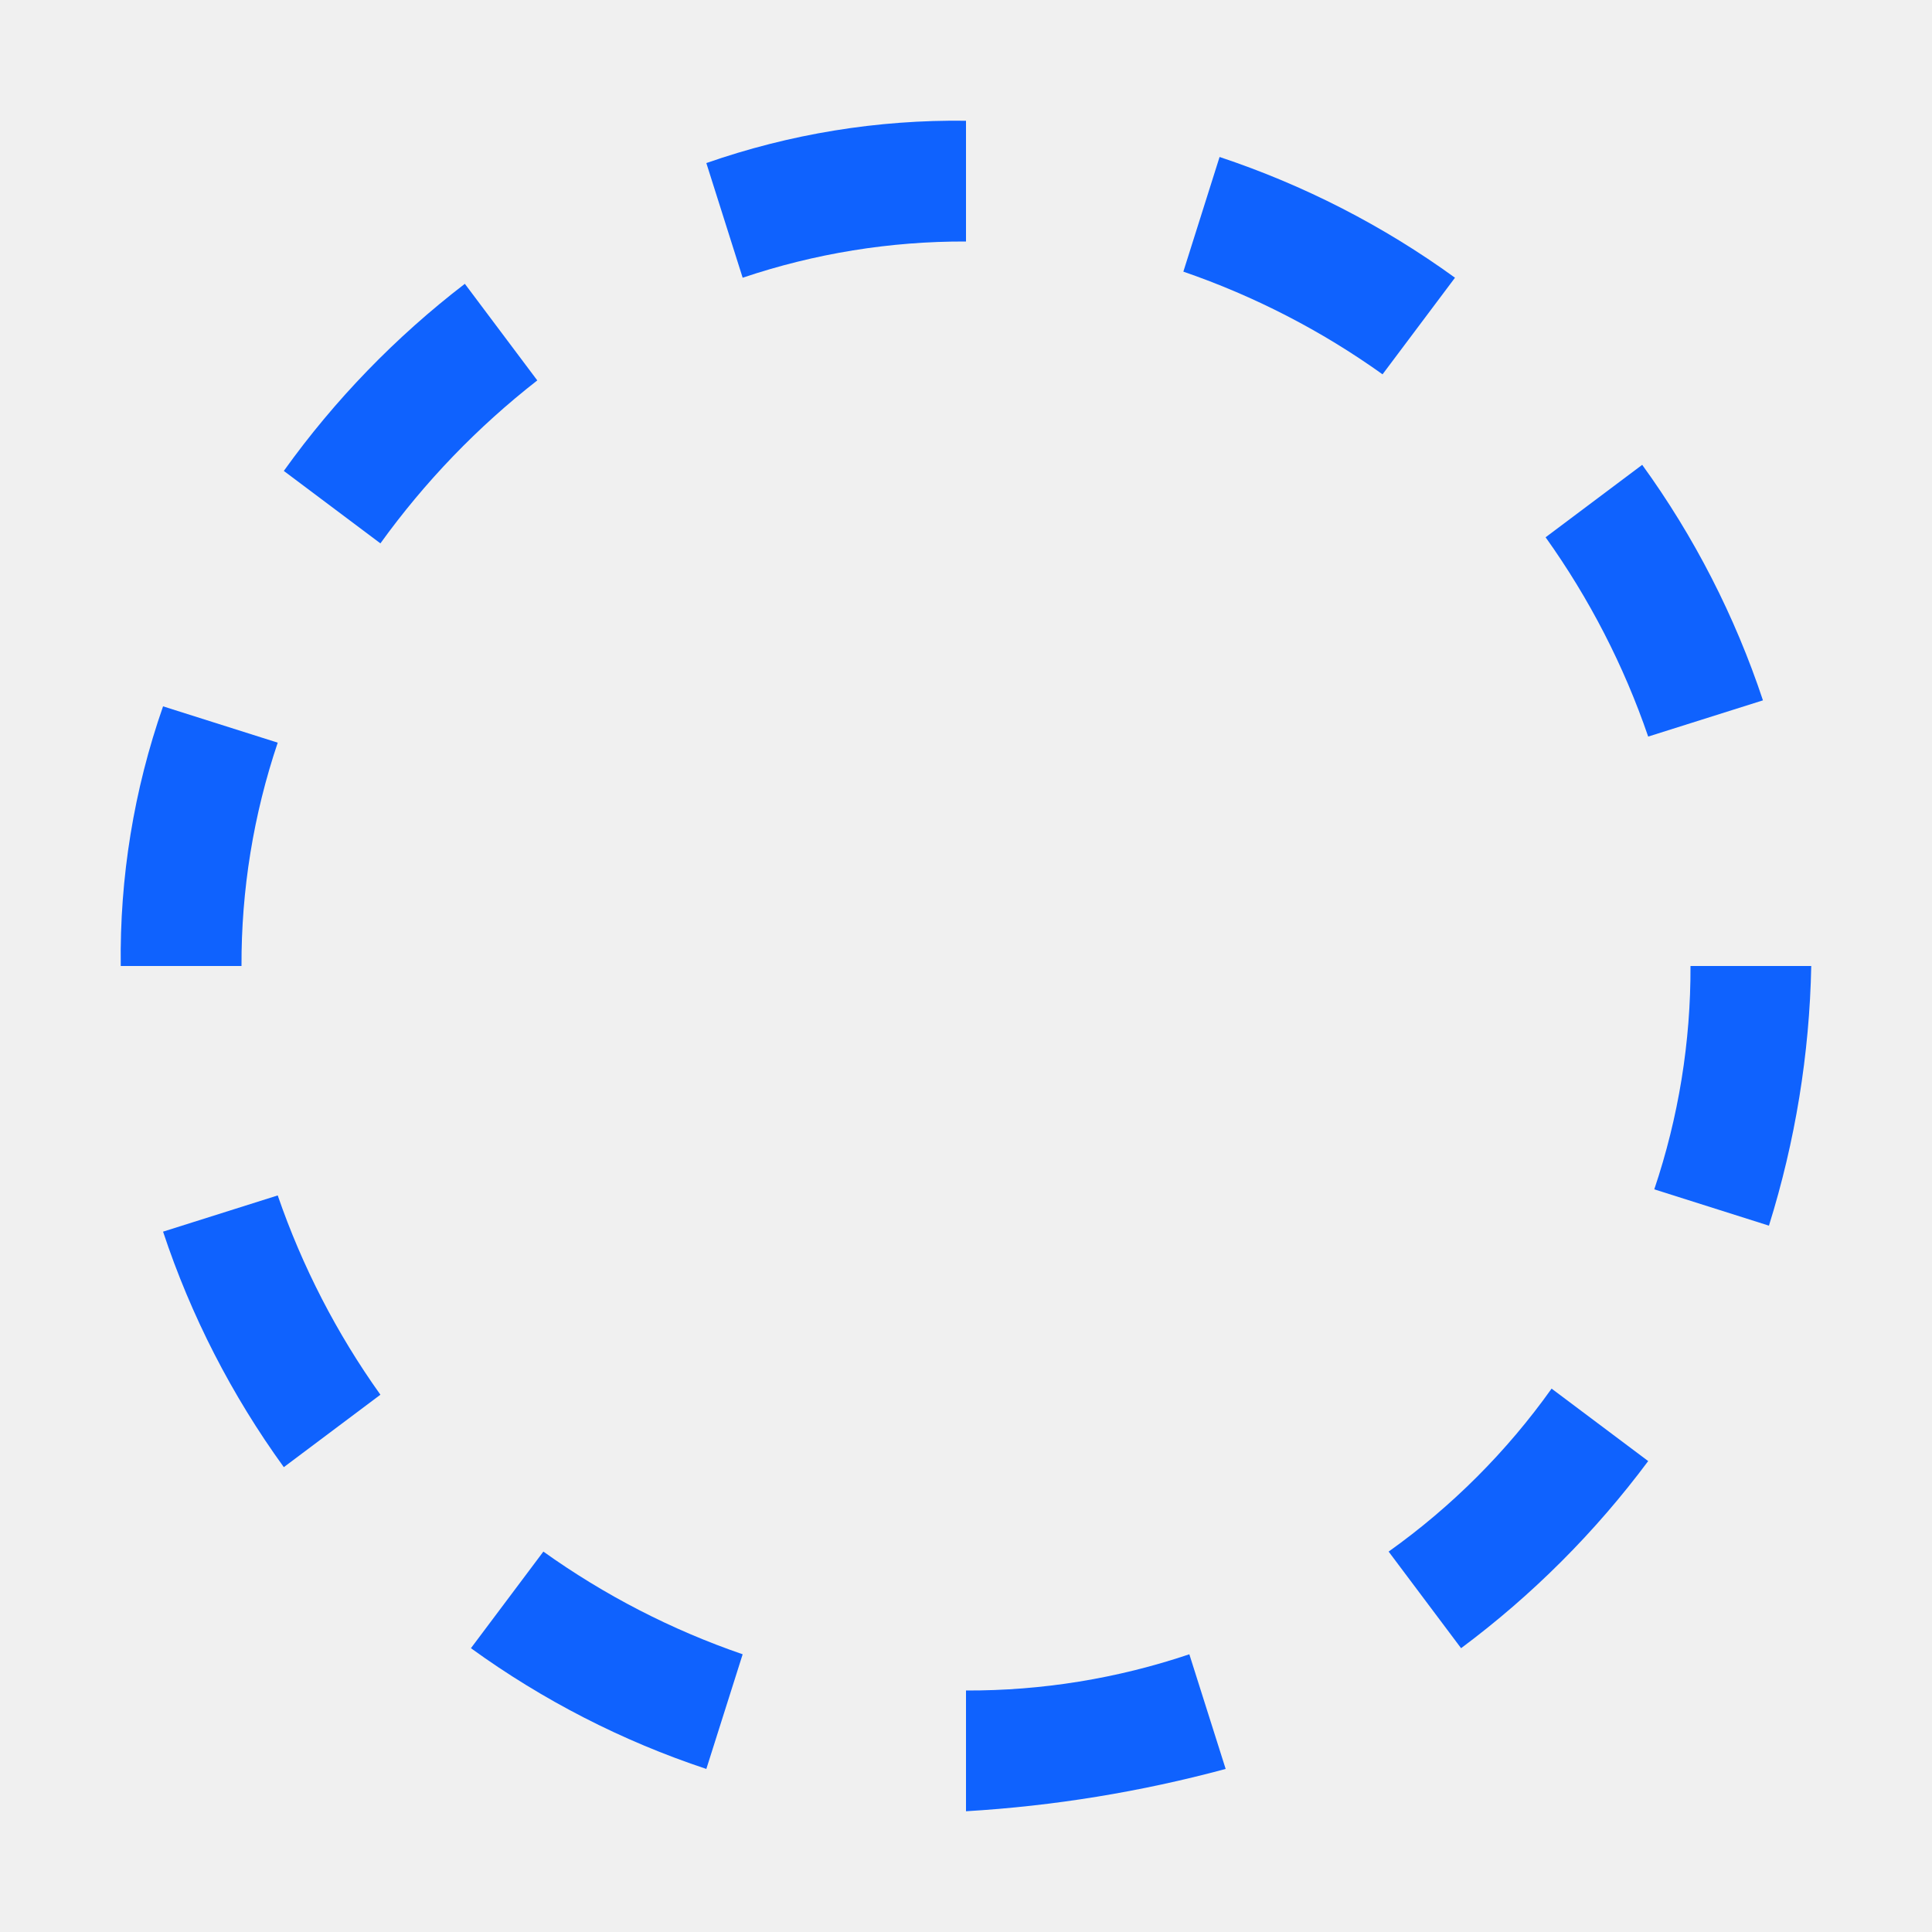
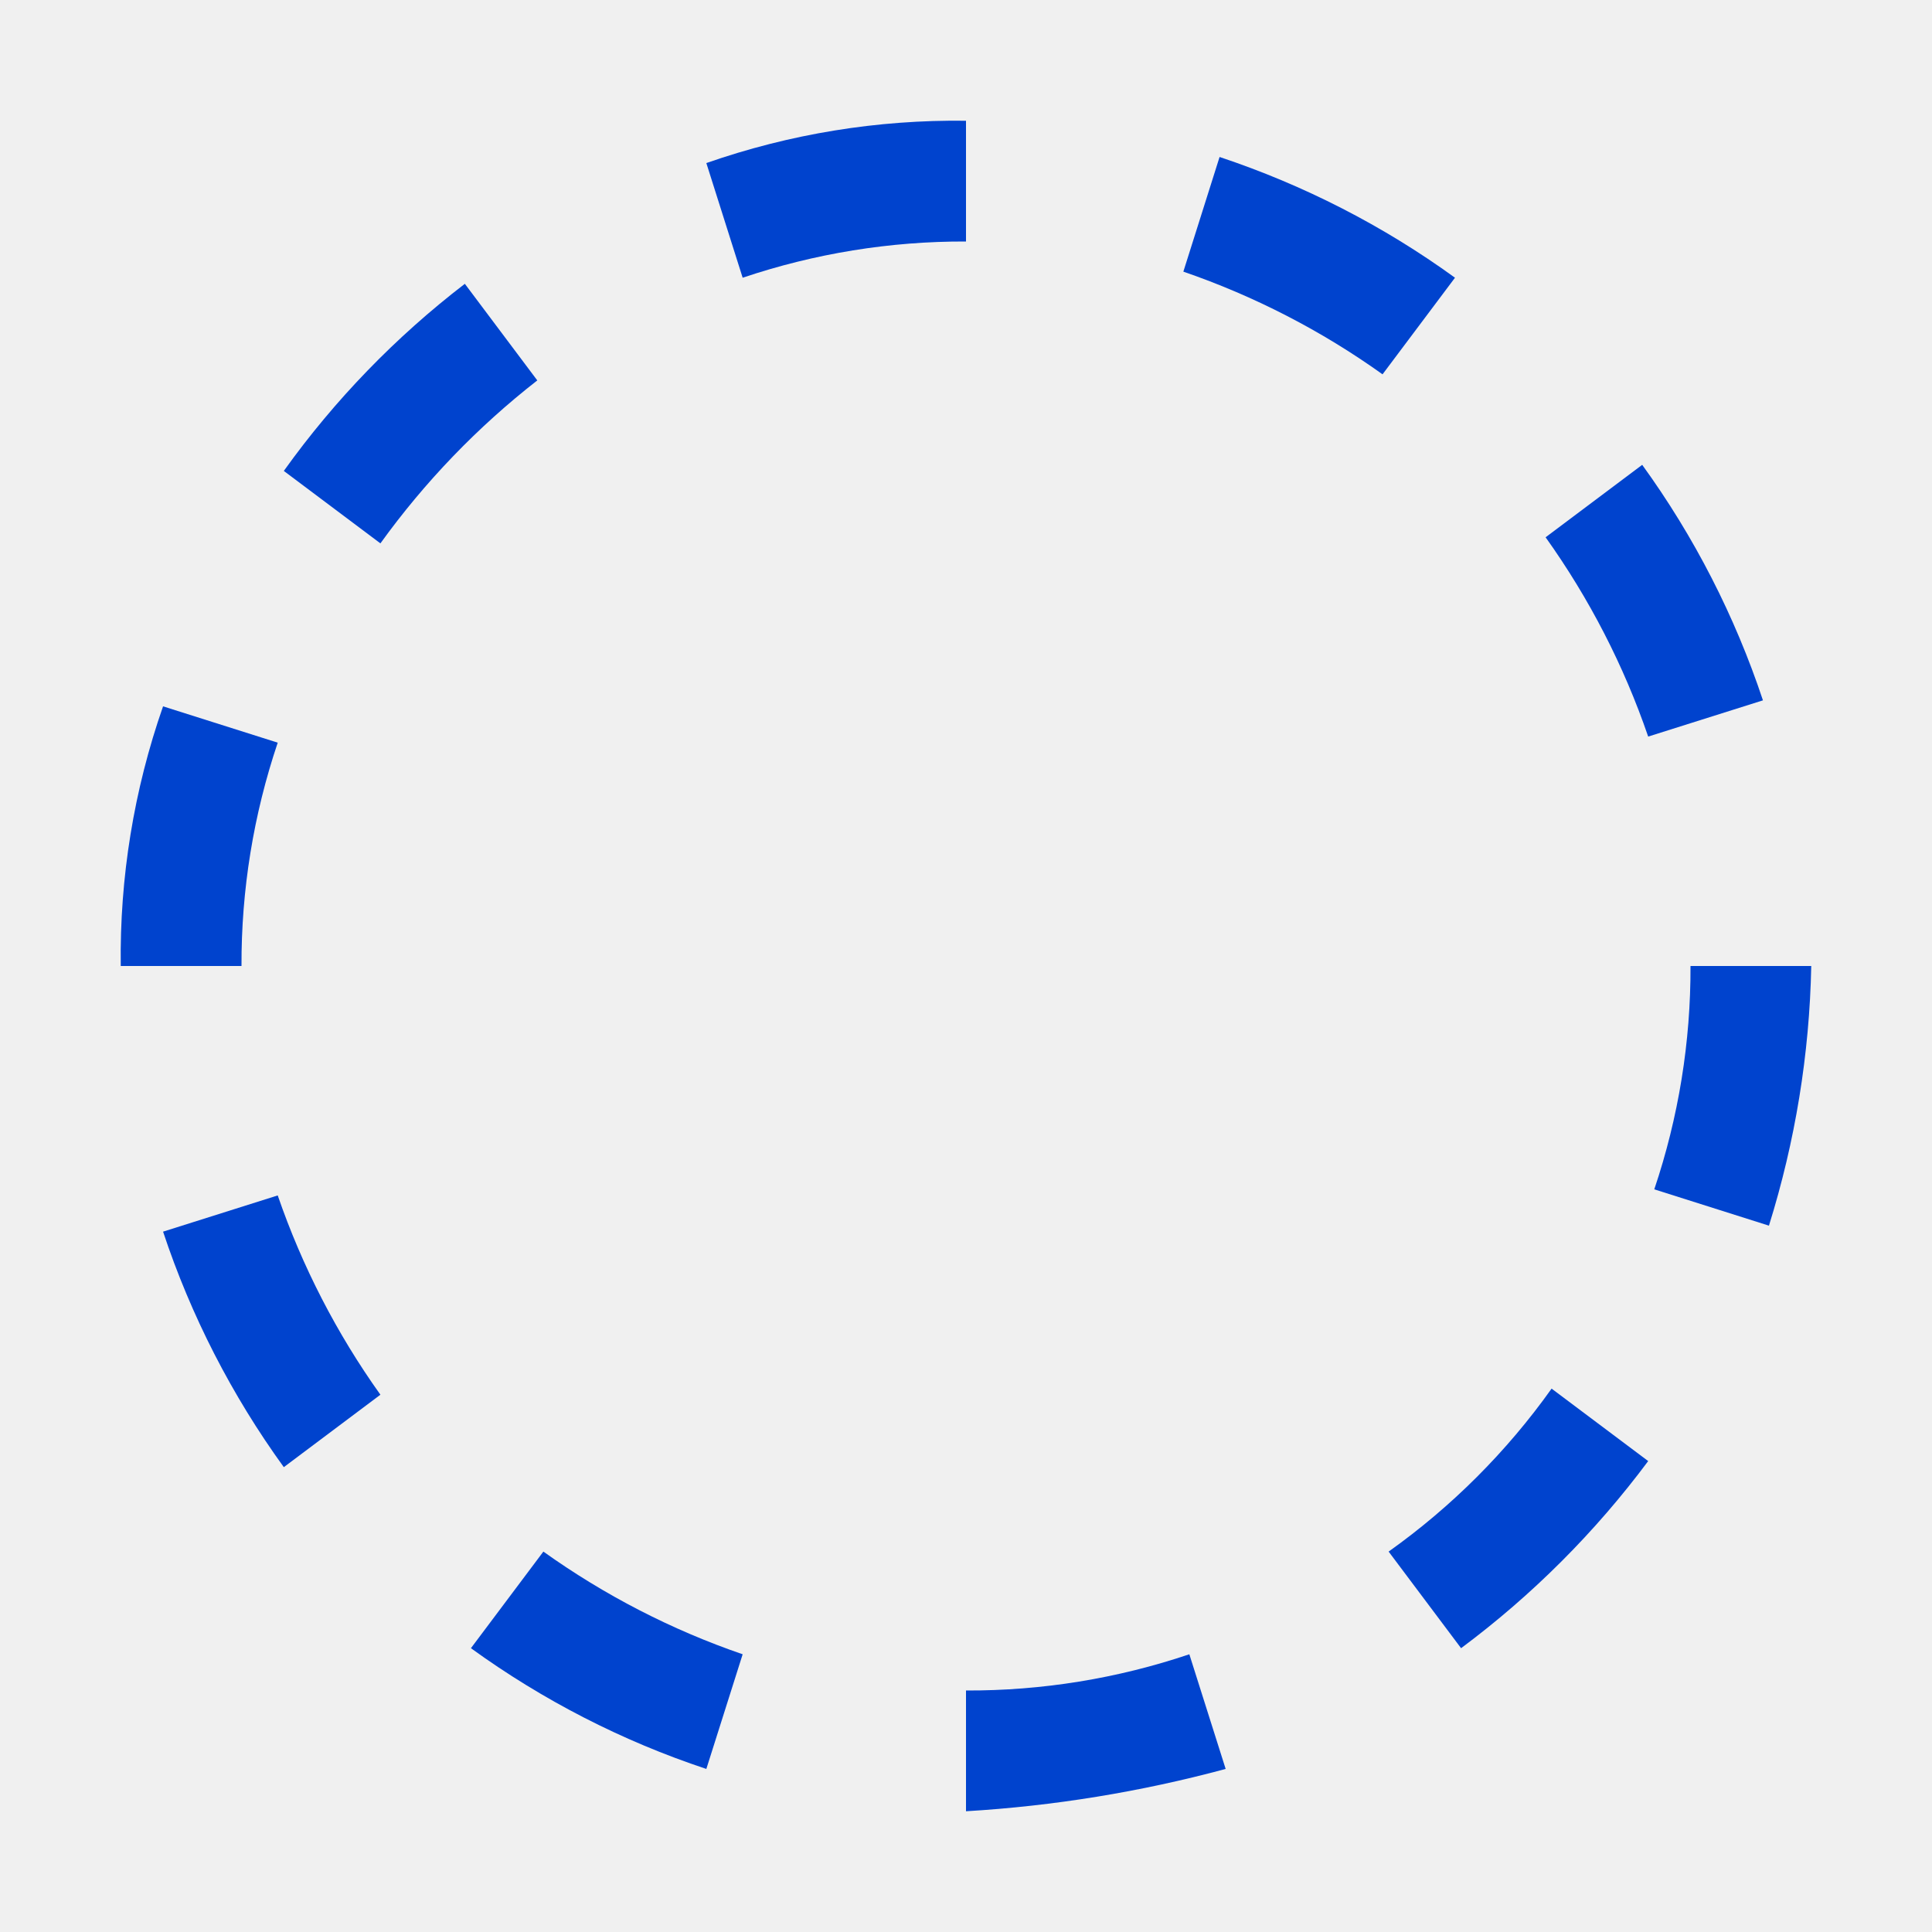
- <svg xmlns="http://www.w3.org/2000/svg" width="20px" height="20px" viewBox="0 0 20 20" version="1.1">
-   <g id="Structure" stroke="none" stroke-width="1" fill="none" fill-rule="evenodd">
-     <path d="M4.812,2.938 C4.096,3.488 3.464,4.14 2.938,4.875 L3.938,5.625 C4.397,4.988 4.944,4.42 5.562,3.938 L4.812,2.938 Z" id="Path" fill="#0f62fe" fill-rule="nonzero" />
-     <path d="M2.875,7.688 L1.688,7.312 C1.386,8.176 1.238,9.085 1.25,10 L2.5,10 C2.497,9.214 2.624,8.433 2.875,7.688 L2.875,7.688 Z" id="Path" fill="#0f62fe" fill-rule="nonzero" />
-     <path d="M1.688,12.75 C1.977,13.622 2.399,14.444 2.938,15.188 L3.938,14.438 C3.486,13.805 3.128,13.11 2.875,12.375 L1.688,12.75 Z" id="Path" fill="#0f62fe" fill-rule="nonzero" />
-     <path d="M4.875,17.062 C5.619,17.601 6.441,18.023 7.312,18.312 L7.688,17.125 C6.952,16.872 6.258,16.514 5.625,16.062 L4.875,17.062 Z" id="Path" fill="#0f62fe" fill-rule="nonzero" />
-     <path d="M7.312,1.688 L7.688,2.875 C8.433,2.624 9.214,2.497 10,2.5 L10,1.25 C9.085,1.238 8.176,1.386 7.312,1.688 L7.312,1.688 Z" id="Path" fill="#0f62fe" fill-rule="nonzero" />
-     <path d="M15.125,17.062 C15.861,16.514 16.514,15.861 17.062,15.125 L16.062,14.375 C15.598,15.027 15.027,15.598 14.375,16.062 L15.125,17.062 Z" id="Path" fill="#0f62fe" fill-rule="nonzero" />
-     <path d="M17.125,12.312 L18.312,12.688 C18.584,11.817 18.732,10.912 18.75,10 L17.5,10 C17.503,10.786 17.376,11.567 17.125,12.312 Z" id="Path" fill="#0f62fe" fill-rule="nonzero" />
-     <path d="M18.25,7.25 C17.96,6.378 17.539,5.556 17,4.812 L16,5.562 C16.452,6.195 16.81,6.89 17.062,7.625 L18.25,7.25 Z" id="Path" fill="#0f62fe" fill-rule="nonzero" />
-     <path d="M15.062,2.875 C14.319,2.336 13.497,1.915 12.625,1.625 L12.25,2.812 C12.985,3.065 13.68,3.423 14.312,3.875 L15.062,2.875 Z" id="Path" fill="#0f62fe" fill-rule="nonzero" />
-     <path d="M12.688,18.312 L12.312,17.125 C11.567,17.376 10.786,17.503 10,17.5 L10,18.75 C10.908,18.696 11.809,18.549 12.688,18.312 L12.688,18.312 Z" id="Path" fill="#0f62fe" fill-rule="nonzero" />
-     <rect id="_Transparent_Rectangle_" x="0" y="0" width="20" height="20" />
+ <svg xmlns="http://www.w3.org/2000/svg" width="20" height="20" viewBox="0 0 20 20" fill="none">
+   <g clip-path="url(#clip0_12_1065)">
+     <path d="M4.812 2.938C4.096 3.488 3.464 4.14 2.938 4.875L3.938 5.625C4.397 4.988 4.944 4.42 5.562 3.938L4.812 2.938Z" fill="#0043CE" />
+     <path d="M2.875 7.688L1.688 7.312C1.386 8.176 1.238 9.085 1.25 10H2.5C2.497 9.214 2.624 8.433 2.875 7.688Z" fill="#0043CE" />
+     <path d="M1.688 12.75C1.977 13.621 2.399 14.444 2.938 15.188L3.938 14.438C3.486 13.805 3.128 13.11 2.875 12.375L1.688 12.75Z" fill="#0043CE" />
+     <path d="M4.875 17.062C5.619 17.601 6.441 18.023 7.312 18.312L7.688 17.125C6.952 16.872 6.258 16.514 5.625 16.062L4.875 17.062Z" fill="#0043CE" />
+     <path d="M7.312 1.688L7.688 2.875C8.433 2.624 9.214 2.497 10 2.5V1.25C9.085 1.238 8.176 1.386 7.312 1.688Z" fill="#0043CE" />
+     <path d="M15.125 17.062C15.861 16.514 16.514 15.861 17.062 15.125L16.062 14.375C15.598 15.027 15.027 15.598 14.375 16.062L15.125 17.062Z" fill="#0043CE" />
+     <path d="M17.125 12.312L18.312 12.688C18.584 11.817 18.732 10.912 18.75 10H17.5C17.503 10.786 17.376 11.567 17.125 12.312Z" fill="#0043CE" />
+     <path d="M18.25 7.25C17.96 6.378 17.539 5.556 17 4.812L16 5.562C16.452 6.195 16.81 6.89 17.062 7.625L18.25 7.25Z" fill="#0043CE" />
+     <path d="M15.062 2.875C14.319 2.336 13.496 1.915 12.625 1.625L12.25 2.812C12.985 3.065 13.68 3.423 14.312 3.875L15.062 2.875Z" fill="#0043CE" />
+     <path d="M12.688 18.312L12.312 17.125C11.567 17.376 10.786 17.503 10 17.5V18.75C10.908 18.696 11.809 18.549 12.688 18.312Z" fill="#0043CE" />
  </g>
+   <defs>
+     <clipPath id="clip0_12_1065">
+       <rect width="20" height="20" fill="white" />
+     </clipPath>
+   </defs>
</svg>
